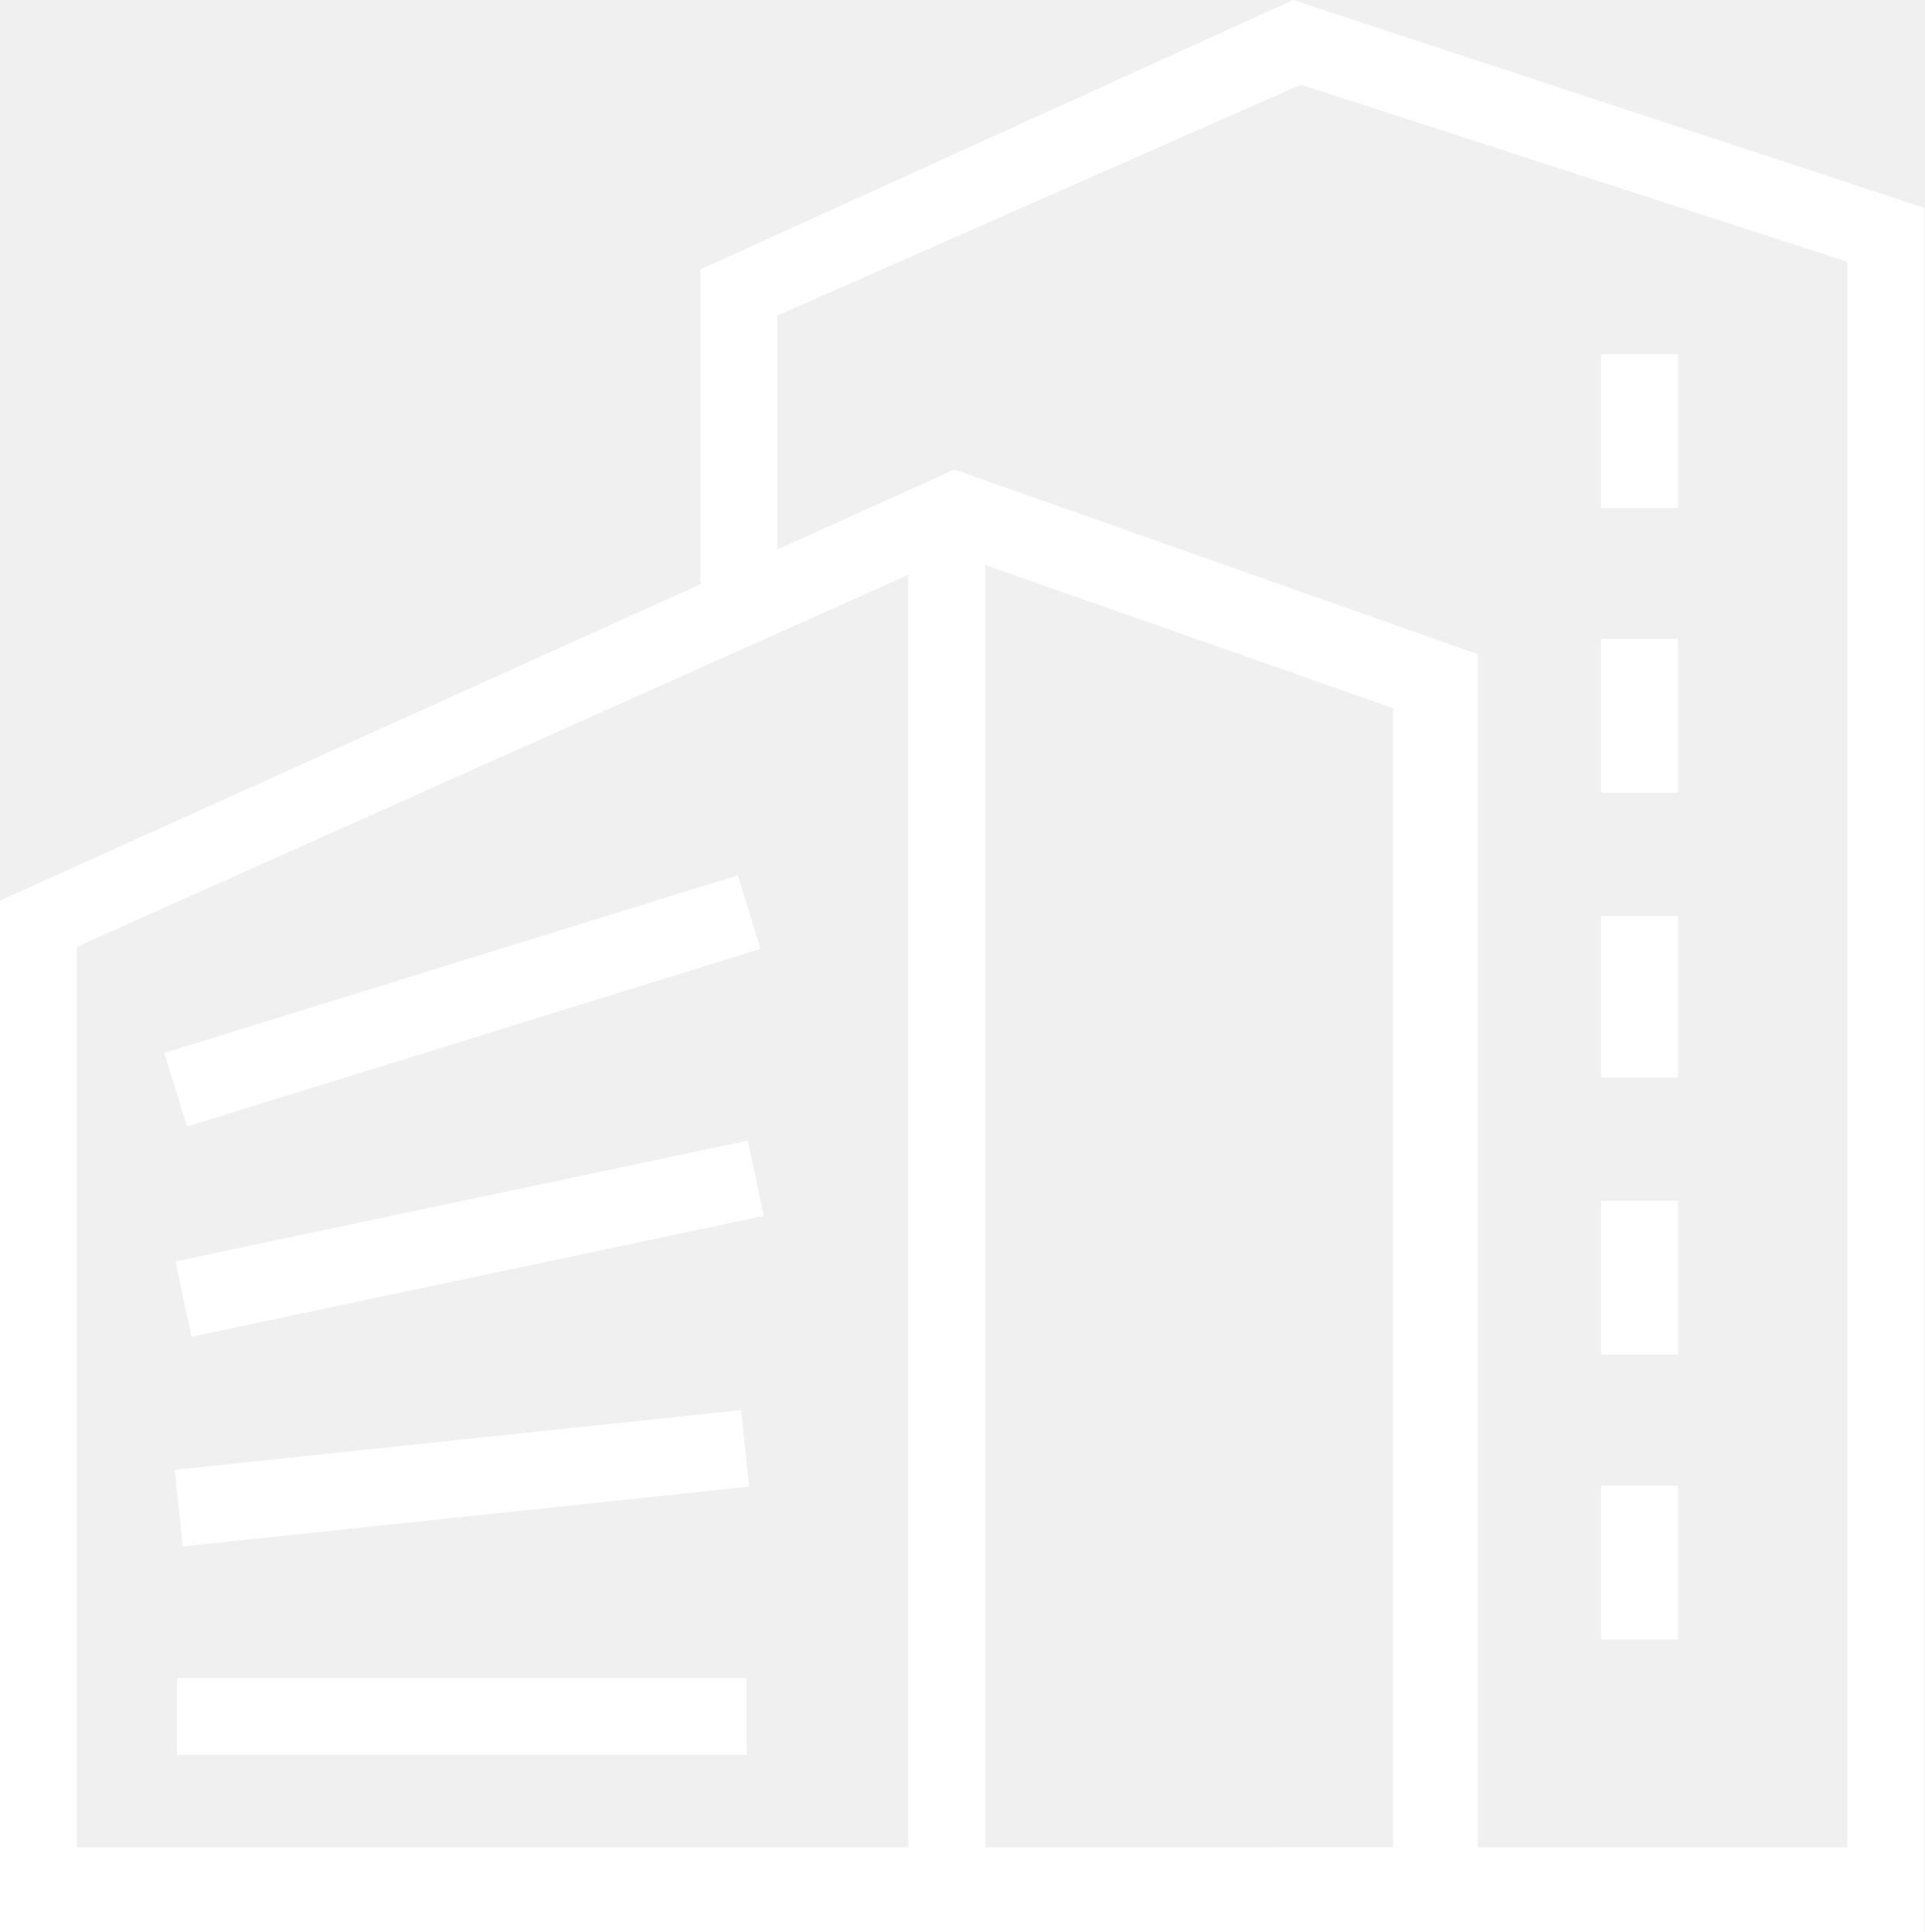
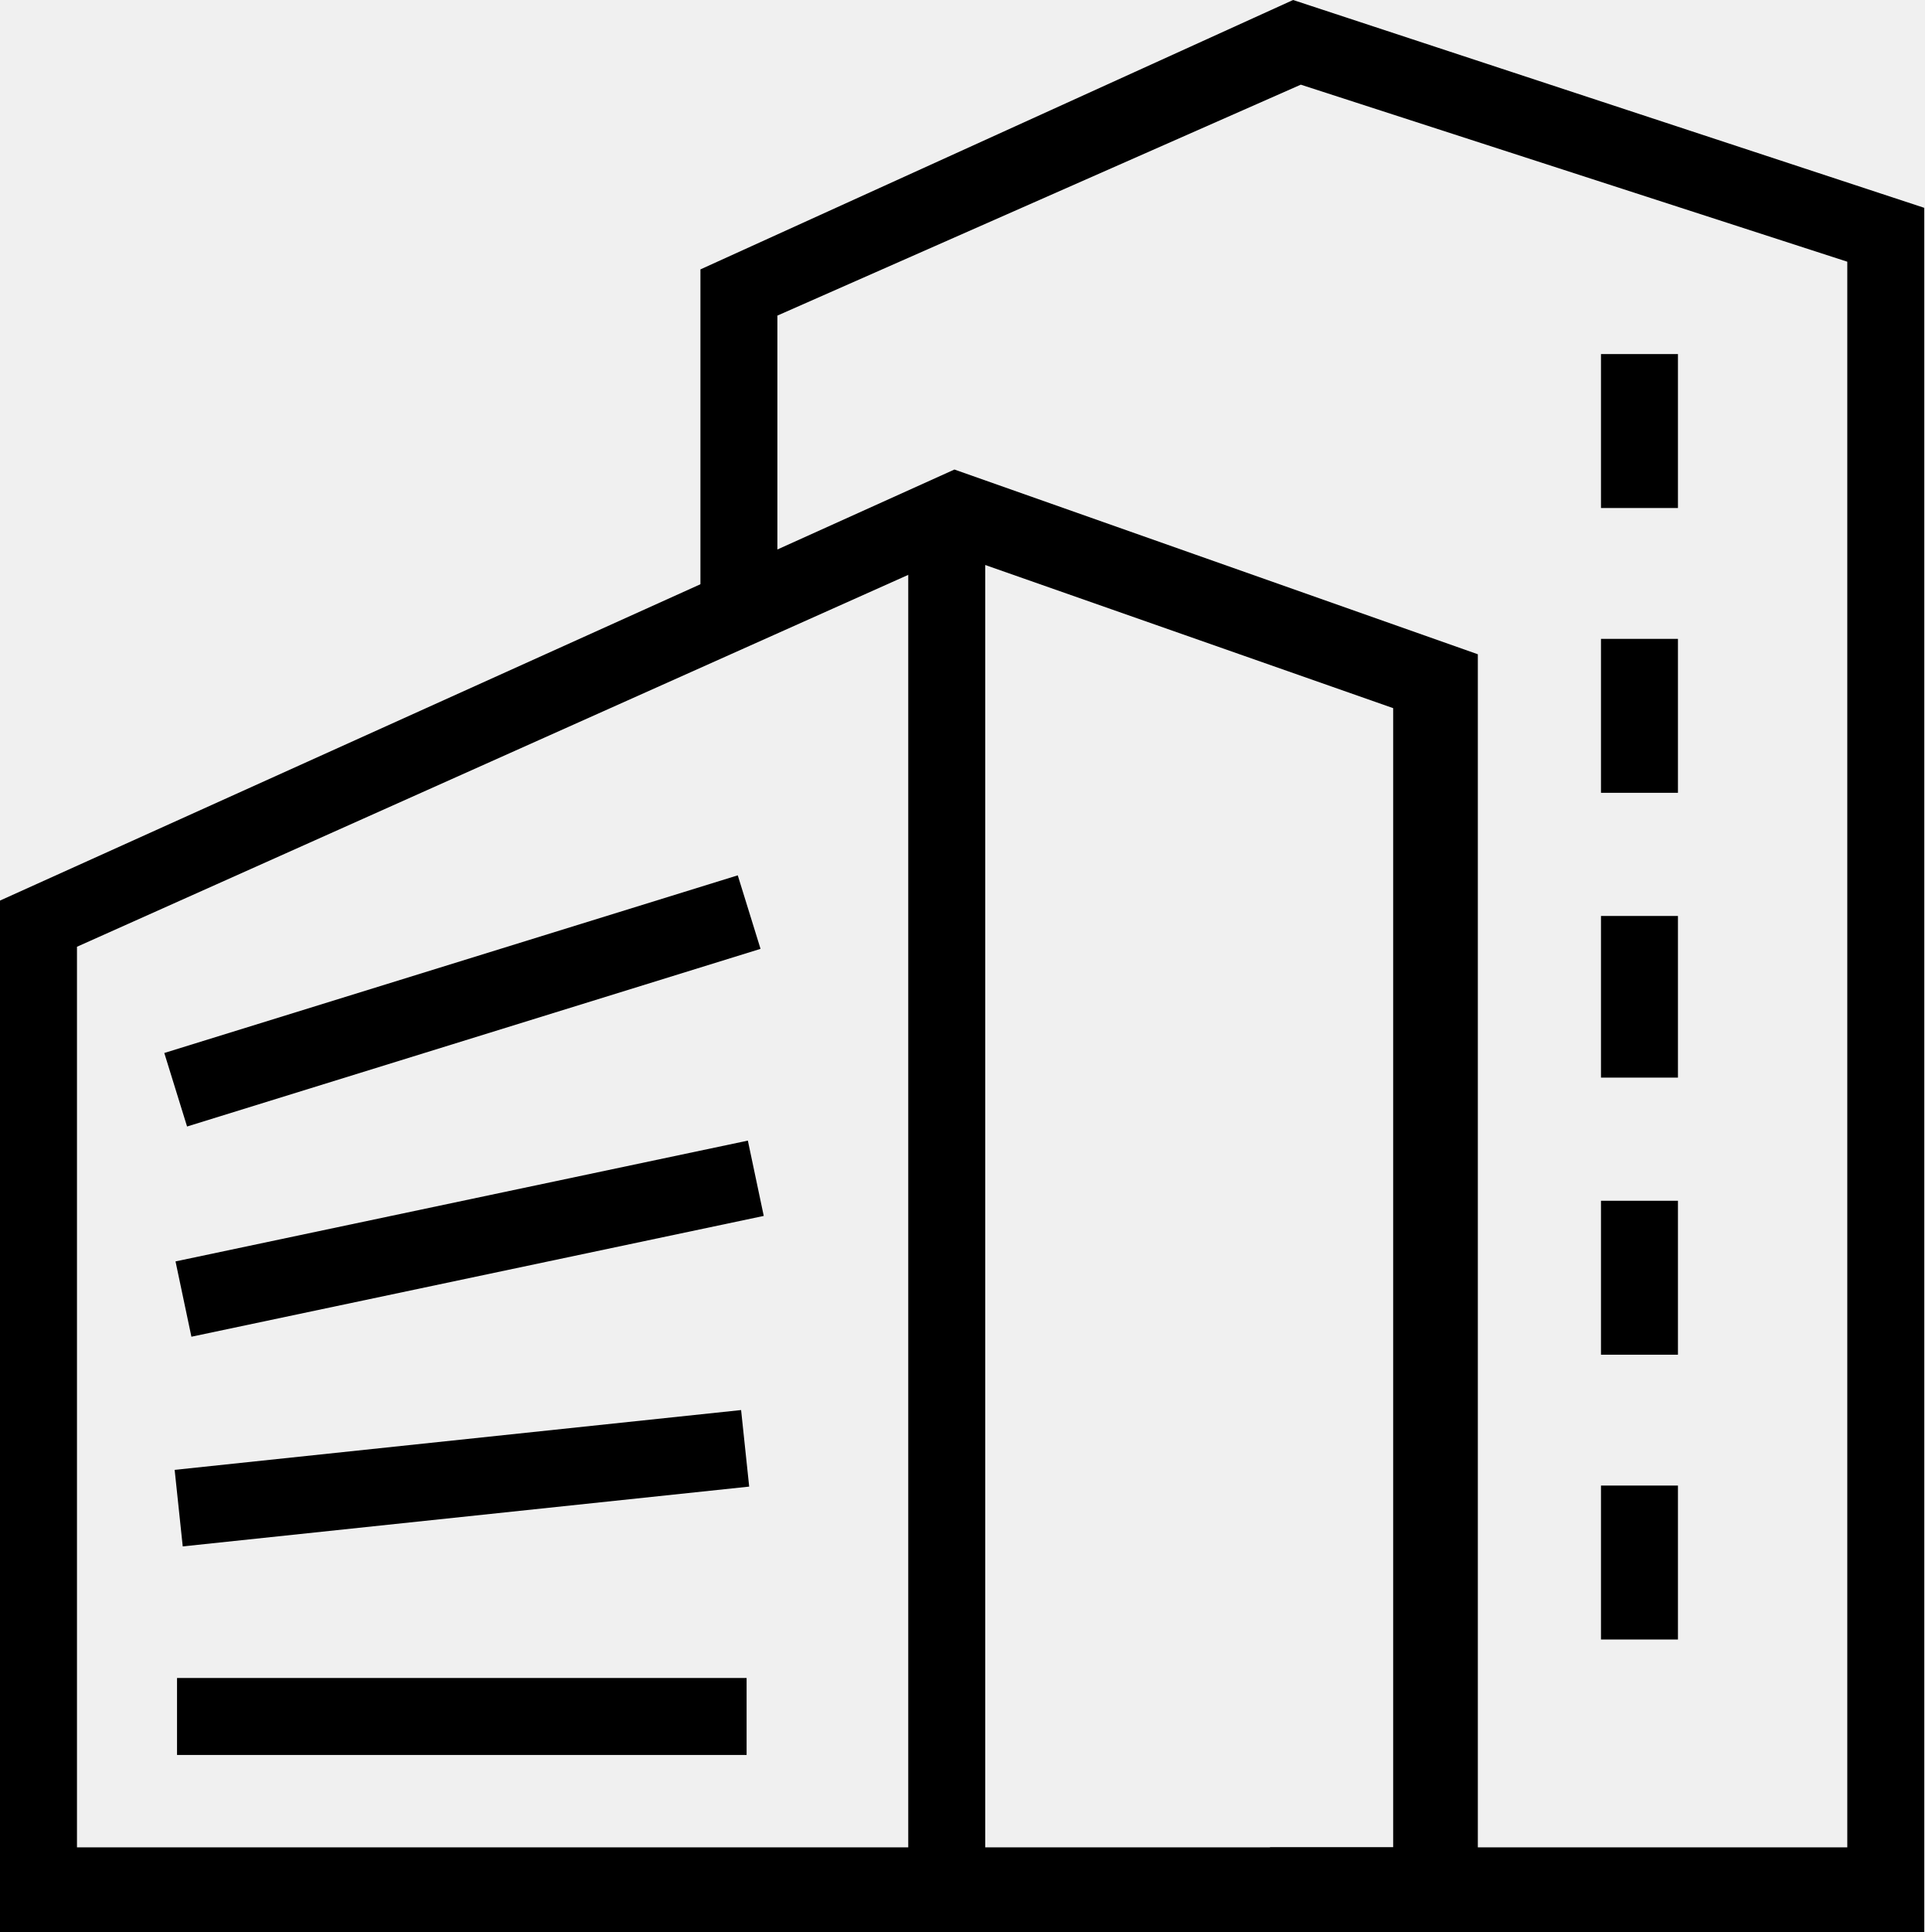
<svg xmlns="http://www.w3.org/2000/svg" class="menu-icon" id="iconHotel" preserveAspectRatio="xMidYMid meet" viewBox="0 0 25 25.1">
  <style type="text/css">
    
    
-     .icon-hotel { 
-       fill: #ffffff;
-     }
- 
-     @media all and (max-width: 25px) {
-       .icon-hotel {
-         fill: #00b0b9;
-       }
-     }
  </style>
  <g class="icon-hotel">
    <path d="M19.2,25.1H0V11.7l12.4-5.6l6.8,2.4V25.1z M1,24h17.1V9.2l-5.7-2L1,12.3V24z" />
    <rect x="11.8" y="7.1" class="st1" width="1" height="17.4" />
    <g>
      <rect x="2.1" y="12.5" transform="matrix(0.9552 -0.2959 0.2959 0.9552 -3.5702 2.3615)" class="st1" width="7.8" height="1" />
      <rect x="2.3" y="15.6" transform="matrix(0.9784 -0.2065 0.2065 0.9784 -3.1914 1.5998)" class="st1" width="7.6" height="1" />
      <rect x="2.3" y="18.7" transform="matrix(0.9945 -0.105 0.105 0.9945 -1.9818 0.7404)" class="st1" width="7.4" height="1" />
      <rect x="2.3" y="21.8" class="st1" width="7.4" height="1" />
    </g>
    <polygon points="25,25.1 16.5,25.1 16.5,24 24,24 24,3.4 16.9,1.1 10.1,4.1 10.1,7.6 9.1,7.6 9.1,3.5 16.8,0 25,2.7  " />
    <rect x="20.8" y="4.6" width="1" height="2" />
    <rect x="20.8" y="8.3" width="1" height="2" />
    <rect x="20.8" y="11.9" width="1" height="2.1" />
    <rect x="20.8" y="15.6" width="1" height="2" />
    <rect x="20.8" y="19.3" width="1" height="2" />
  </g>
</svg>
